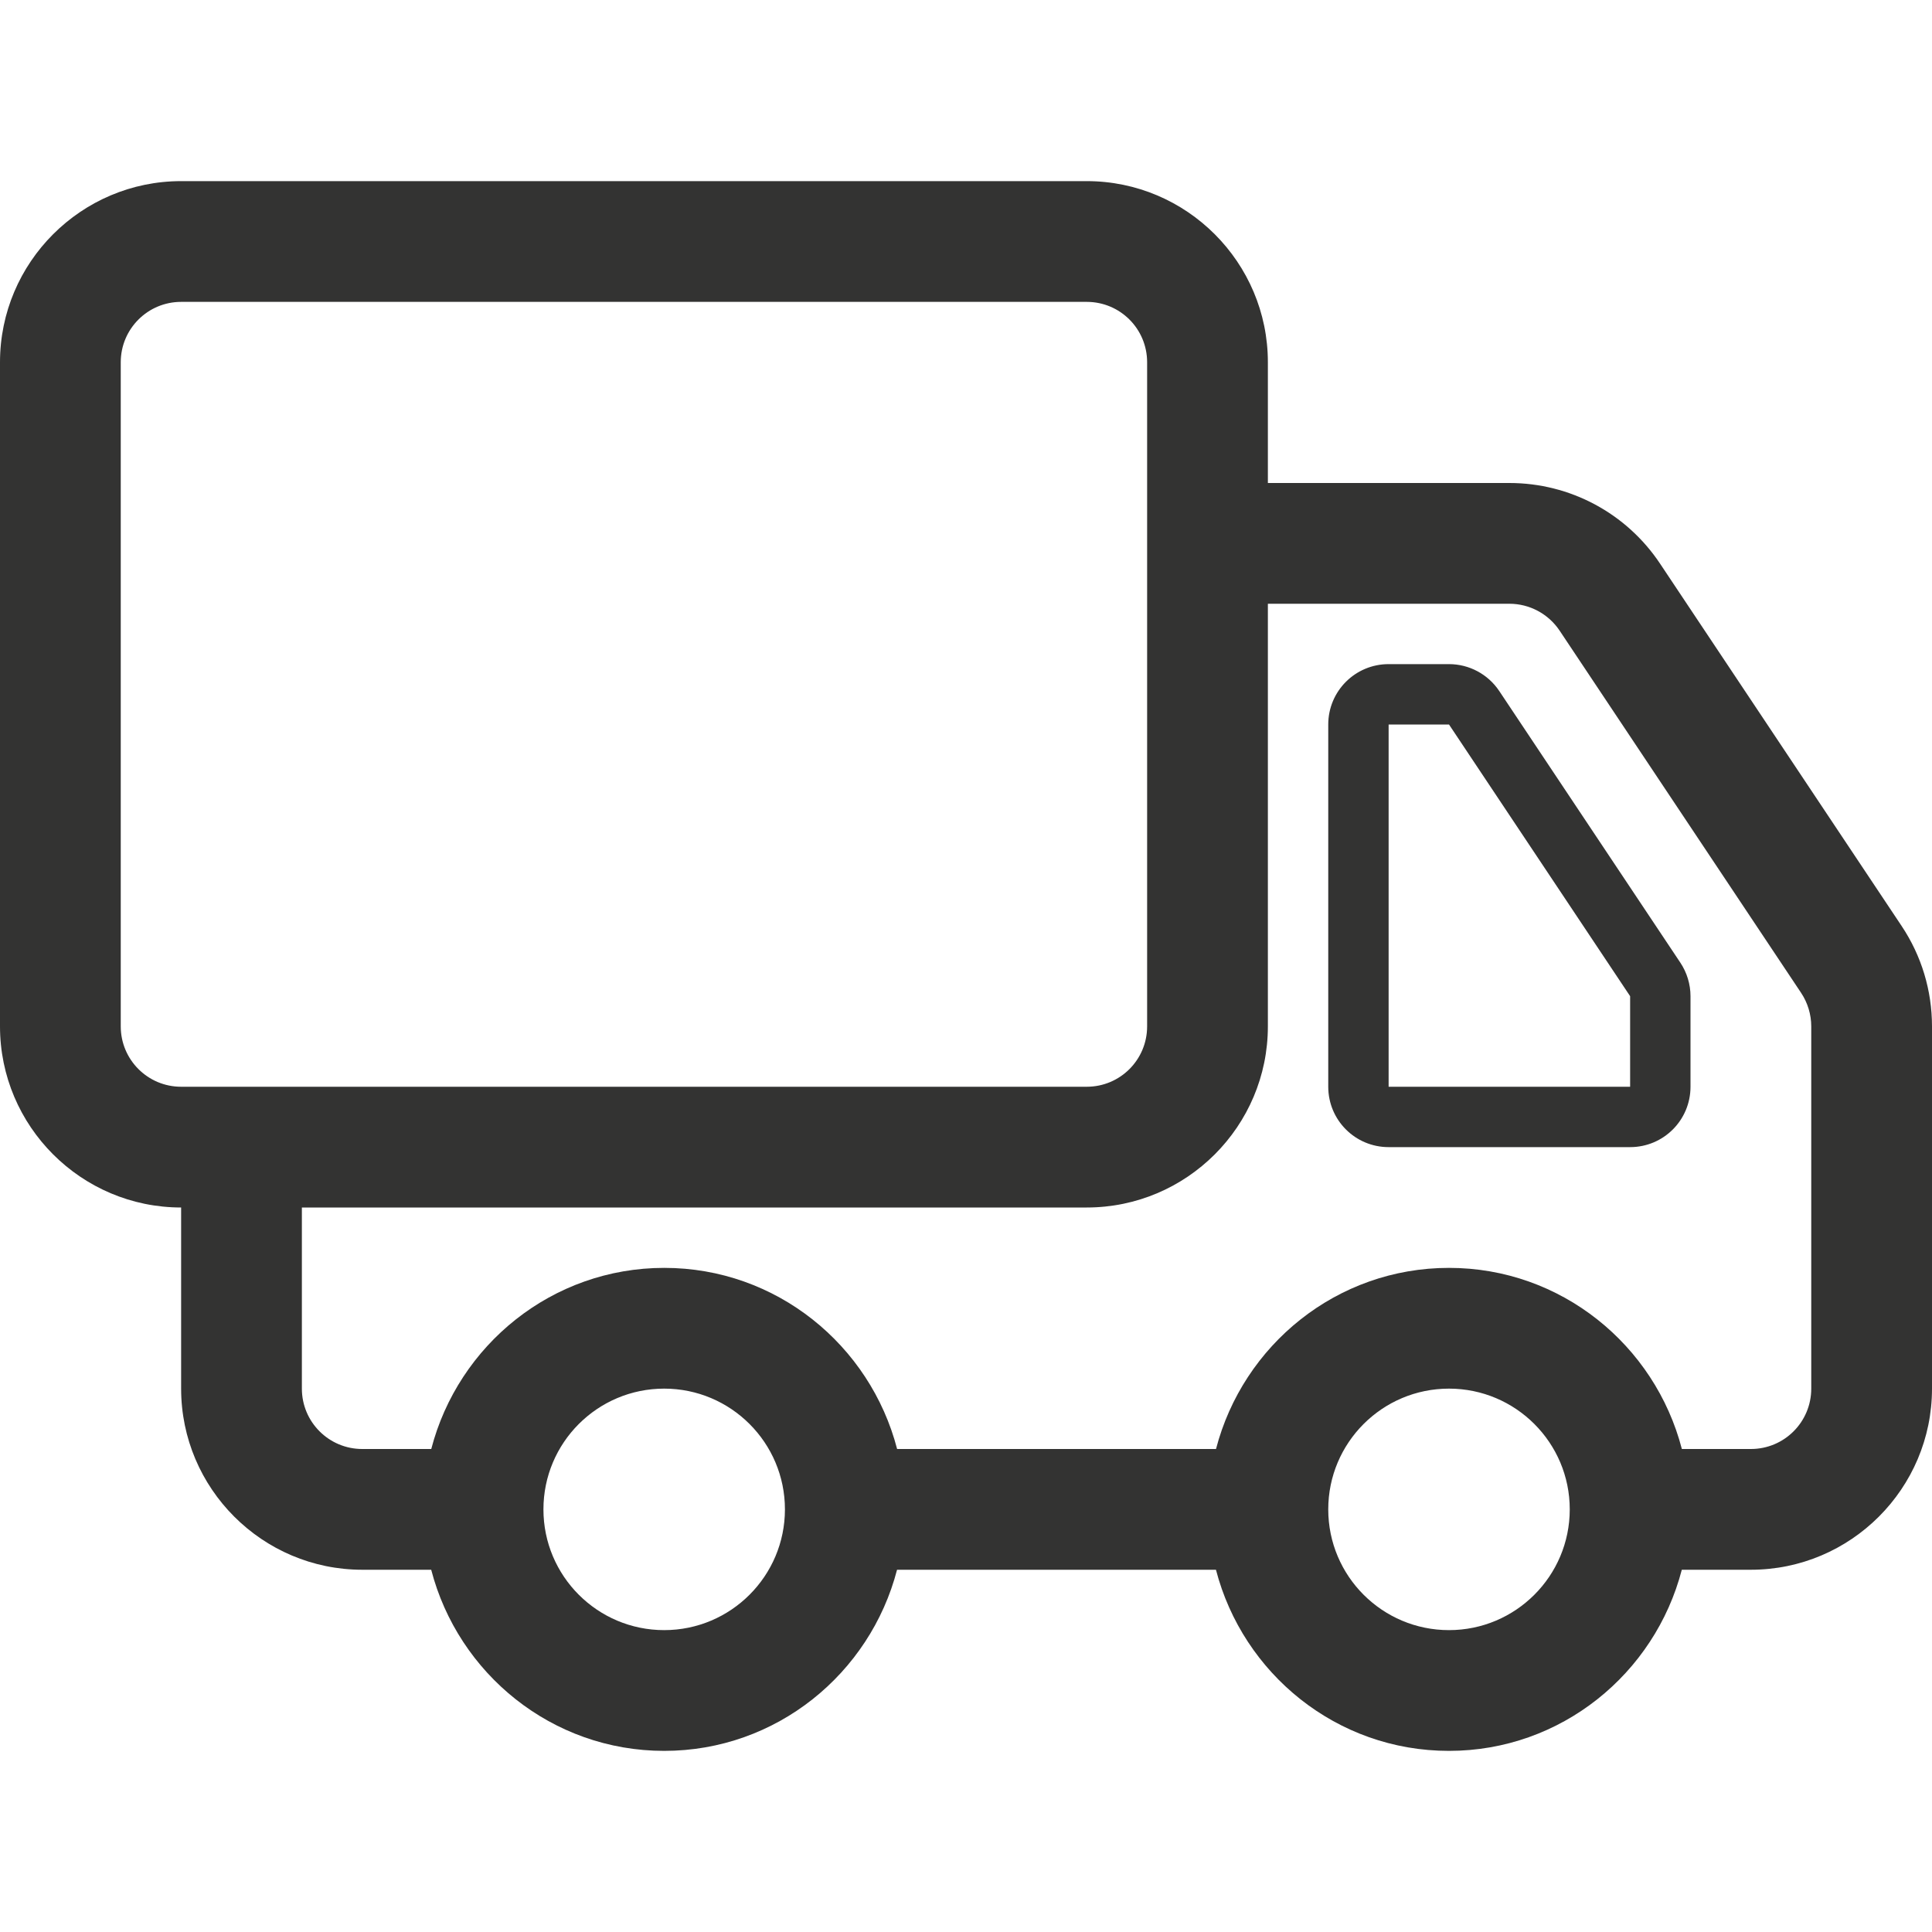
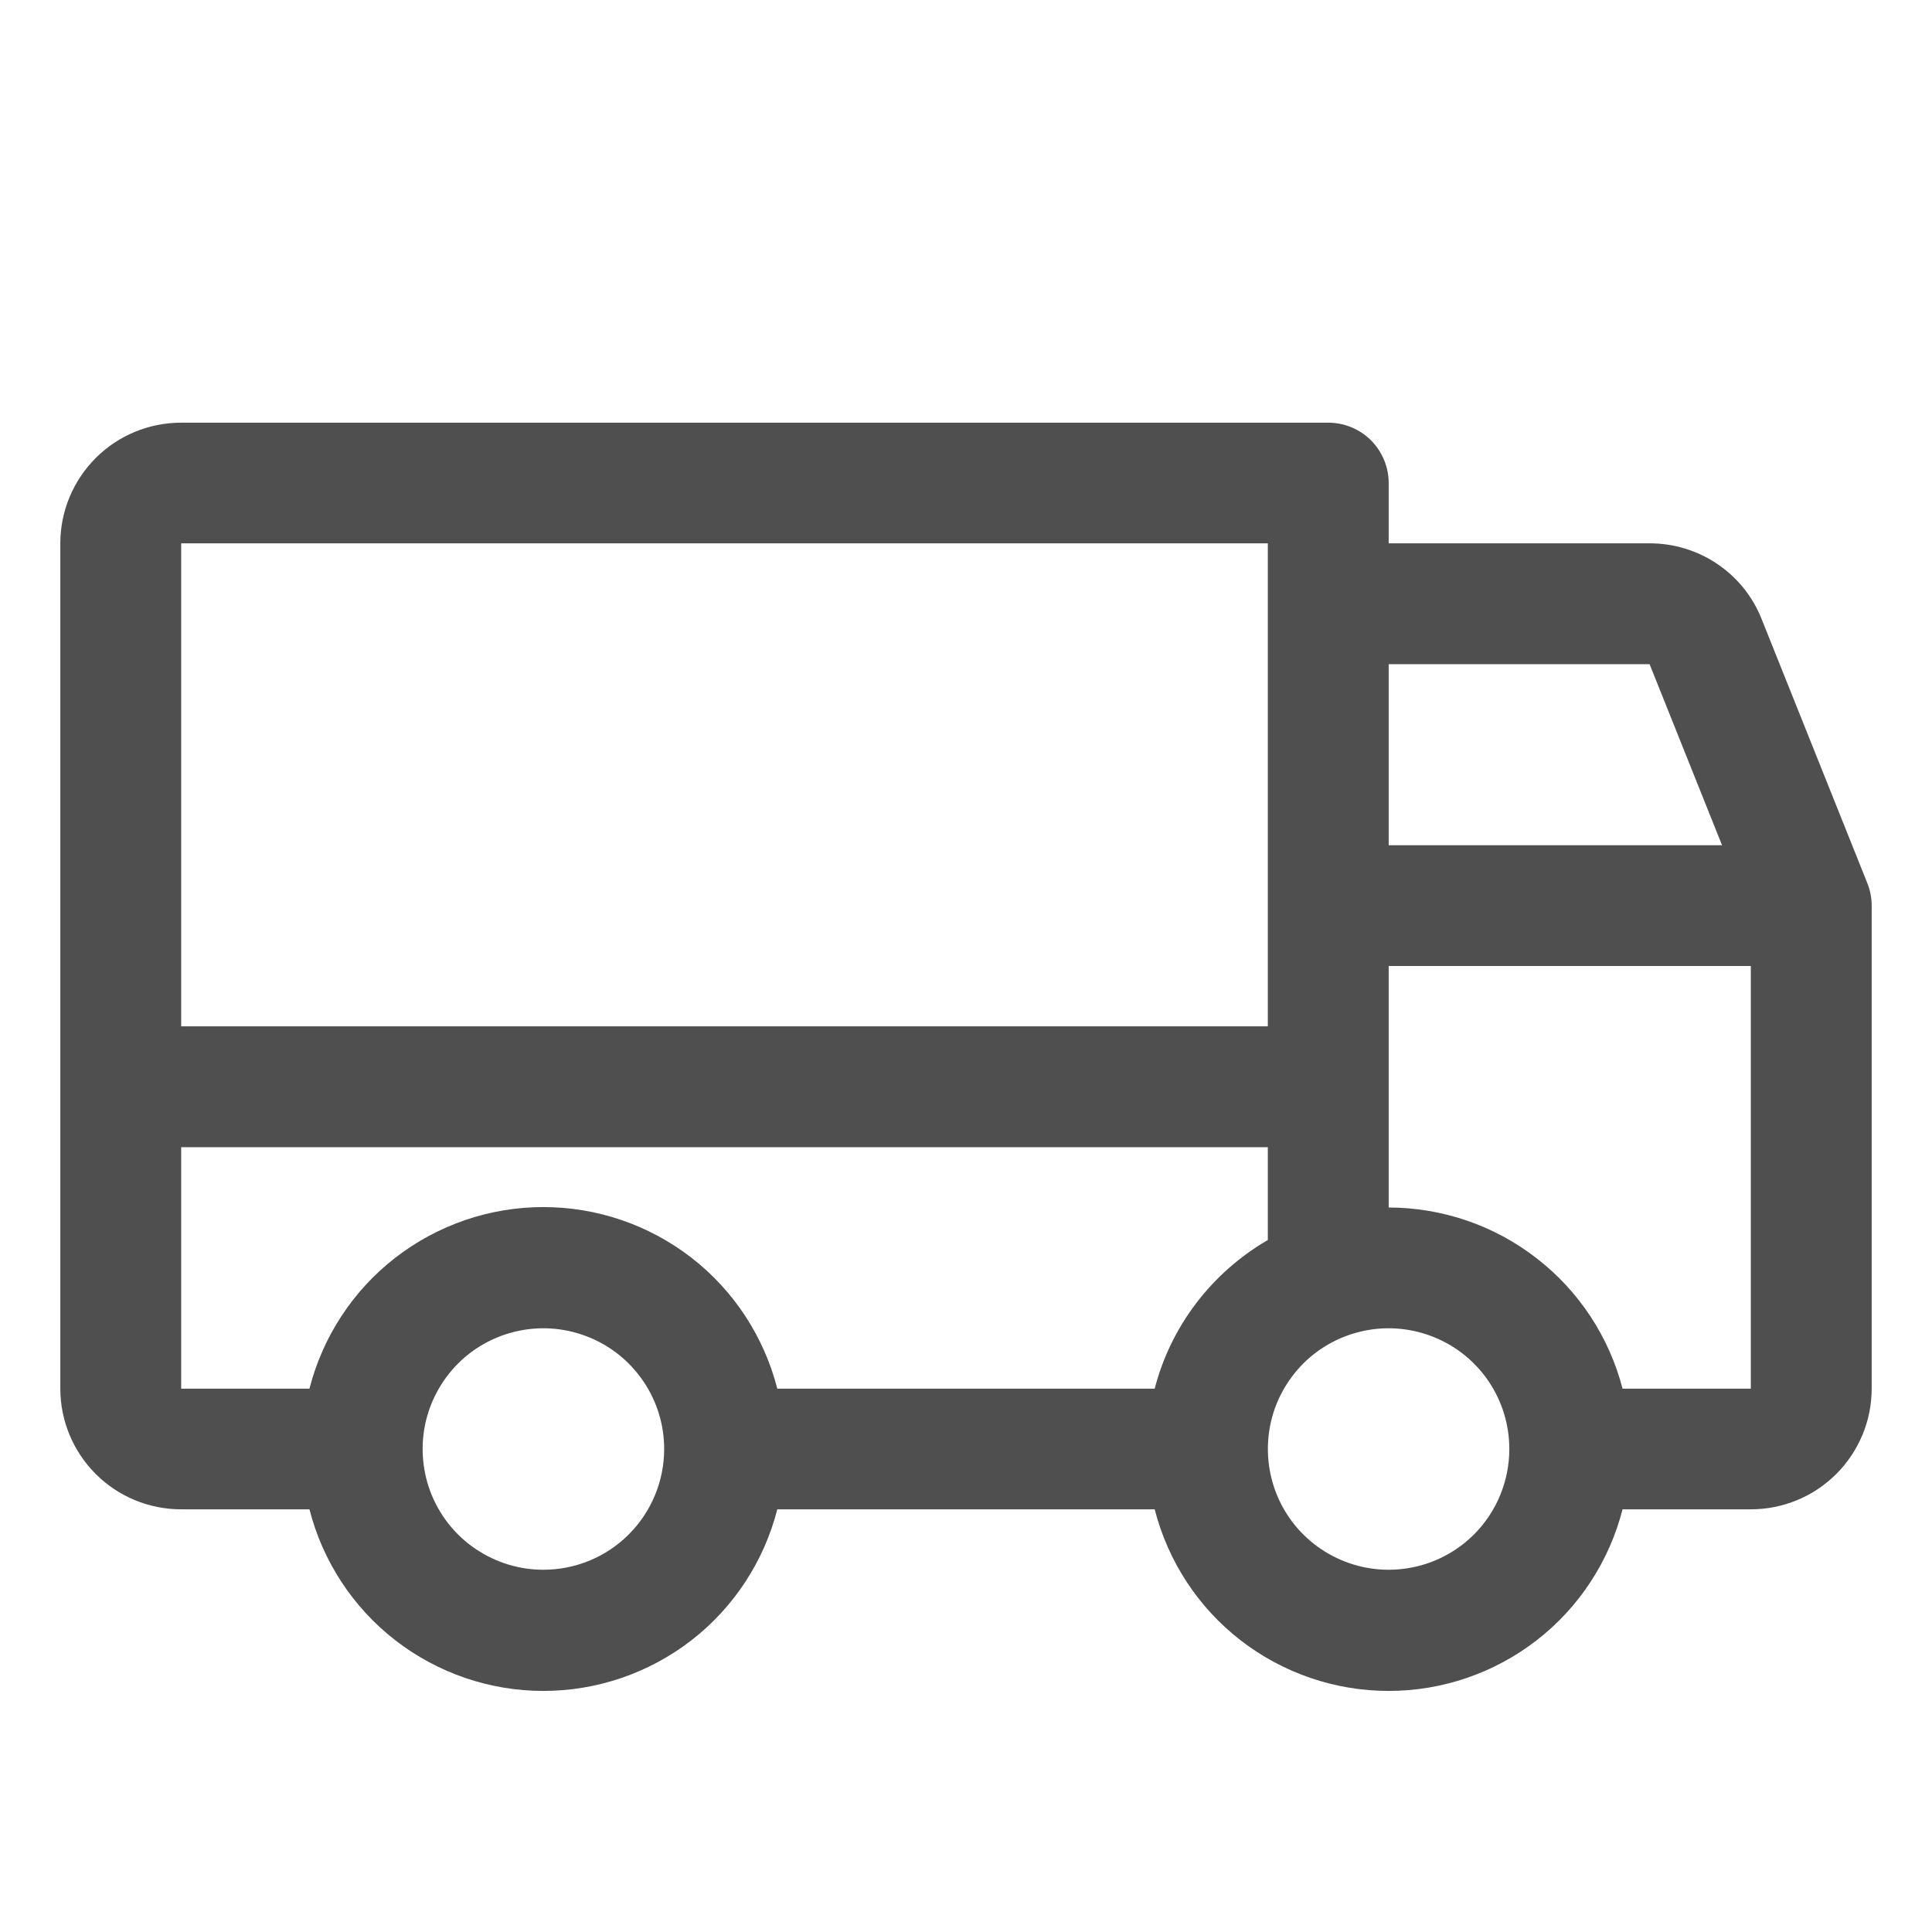
- <svg xmlns="http://www.w3.org/2000/svg" enable-background="new 0 0 32 32" height="32px" id="Layer_1" version="1.1" viewBox="0 0 32 32" width="32px" xml:space="preserve">
-   <g id="truck_1_">
-     <path d="M24.832,11.445C24.646,11.167,24.334,11,24,11h-1c-0.553,0-1,0.447-1,1v6c0,0.553,0.447,1,1,1h4   c0.553,0,1-0.447,1-1v-1.5c0-0.197-0.059-0.391-0.168-0.555L24.832,11.445z M27,18h-4v-6h1l3,4.5V18z" fill="#333332" />
-     <path d="M31.496,15.336l-4-6C26.938,8.499,26.004,8,25,8h-4V6c0-1.654-1.346-3-3-3H3C1.346,3,0,4.346,0,6v11   c0,1.654,1.346,3,3,3h0v3c0,1.654,1.346,3,3,3h1.142c0.447,1.721,2,3,3.859,3c1.857,0,3.41-1.279,3.857-3h5.282   c0.447,1.721,2,3,3.859,3c1.857,0,3.41-1.279,3.857-3H29c1.654,0,3-1.346,3-3v-6C32,16.406,31.826,15.83,31.496,15.336z M3,18   c-0.552,0-1-0.447-1-1V6c0-0.553,0.448-1,1-1h15c0.553,0,1,0.447,1,1v2v2v7c0,0.553-0.447,1-1,1H3z M11.001,27   c-1.105,0-2-0.896-2-2s0.895-2,2-2c1.104,0,2,0.896,2,2S12.104,27,11.001,27z M24,27c-1.105,0-2-0.896-2-2s0.895-2,2-2   c1.104,0,2,0.896,2,2S25.104,27,24,27z M30,23c0,0.553-0.447,1-1,1h-1.143c-0.447-1.721-2-3-3.857-3c-1.859,0-3.412,1.279-3.859,3   h-5.282c-0.447-1.721-2-3-3.857-3c-1.859,0-3.412,1.279-3.859,3H6c-0.552,0-1-0.447-1-1v-3h13c1.654,0,3-1.346,3-3v-7h4   c0.334,0,0.646,0.167,0.832,0.445l4,6C29.941,16.609,30,16.803,30,17V23z" fill="#333332" />
-   </g>
+ <svg xmlns="http://www.w3.org/2000/svg" width="18" height="18" viewBox="0 0 18 18" fill="none">
+   <path d="M17.397 8.227L16.412 5.766C16.329 5.557 16.185 5.379 15.999 5.254C15.813 5.128 15.593 5.062 15.369 5.062H12.938V4.5C12.938 4.351 12.878 4.208 12.773 4.102C12.667 3.997 12.524 3.938 12.375 3.938H1.688C1.389 3.938 1.103 4.056 0.892 4.267C0.681 4.478 0.562 4.764 0.562 5.062V12.938C0.562 13.236 0.681 13.522 0.892 13.733C1.103 13.944 1.389 14.062 1.688 14.062H2.883C3.007 14.546 3.288 14.976 3.683 15.282C4.078 15.588 4.563 15.754 5.062 15.754C5.562 15.754 6.047 15.588 6.442 15.282C6.837 14.976 7.118 14.546 7.242 14.062H10.758C10.882 14.546 11.163 14.976 11.558 15.282C11.953 15.588 12.438 15.754 12.938 15.754C13.437 15.754 13.922 15.588 14.317 15.282C14.712 14.976 14.993 14.546 15.117 14.062H16.312C16.611 14.062 16.897 13.944 17.108 13.733C17.319 13.522 17.438 13.236 17.438 12.938V8.438C17.438 8.365 17.424 8.294 17.397 8.227ZM12.938 6.188H15.369L16.044 7.875H12.938V6.188ZM1.688 5.062H11.812V9.562H1.688V5.062ZM5.062 14.625C4.84 14.625 4.622 14.559 4.437 14.435C4.252 14.312 4.108 14.136 4.023 13.931C3.938 13.725 3.916 13.499 3.959 13.28C4.003 13.062 4.11 12.862 4.267 12.704C4.424 12.547 4.625 12.44 4.843 12.397C5.061 12.353 5.287 12.376 5.493 12.461C5.699 12.546 5.874 12.69 5.998 12.875C6.122 13.06 6.188 13.277 6.188 13.5C6.188 13.798 6.069 14.085 5.858 14.296C5.647 14.507 5.361 14.625 5.062 14.625ZM10.758 12.938H7.242C7.118 12.454 6.837 12.024 6.442 11.718C6.047 11.412 5.562 11.246 5.062 11.246C4.563 11.246 4.078 11.412 3.683 11.718C3.288 12.024 3.007 12.454 2.883 12.938H1.688V10.688H11.812V11.553C11.554 11.703 11.327 11.902 11.146 12.14C10.965 12.377 10.833 12.648 10.758 12.938ZM12.938 14.625C12.715 14.625 12.498 14.559 12.312 14.435C12.127 14.312 11.983 14.136 11.898 13.931C11.813 13.725 11.791 13.499 11.834 13.28C11.877 13.062 11.985 12.862 12.142 12.704C12.299 12.547 12.5 12.44 12.718 12.397C12.936 12.353 13.162 12.376 13.368 12.461C13.574 12.546 13.749 12.69 13.873 12.875C13.996 13.06 14.062 13.277 14.062 13.5C14.062 13.798 13.944 14.085 13.733 14.296C13.522 14.507 13.236 14.625 12.938 14.625ZM16.312 12.938H15.117C14.992 12.455 14.71 12.027 14.315 11.722C13.921 11.416 13.436 11.251 12.938 11.25V9H16.312V12.938Z" fill="#4F4F4F" />
</svg>
